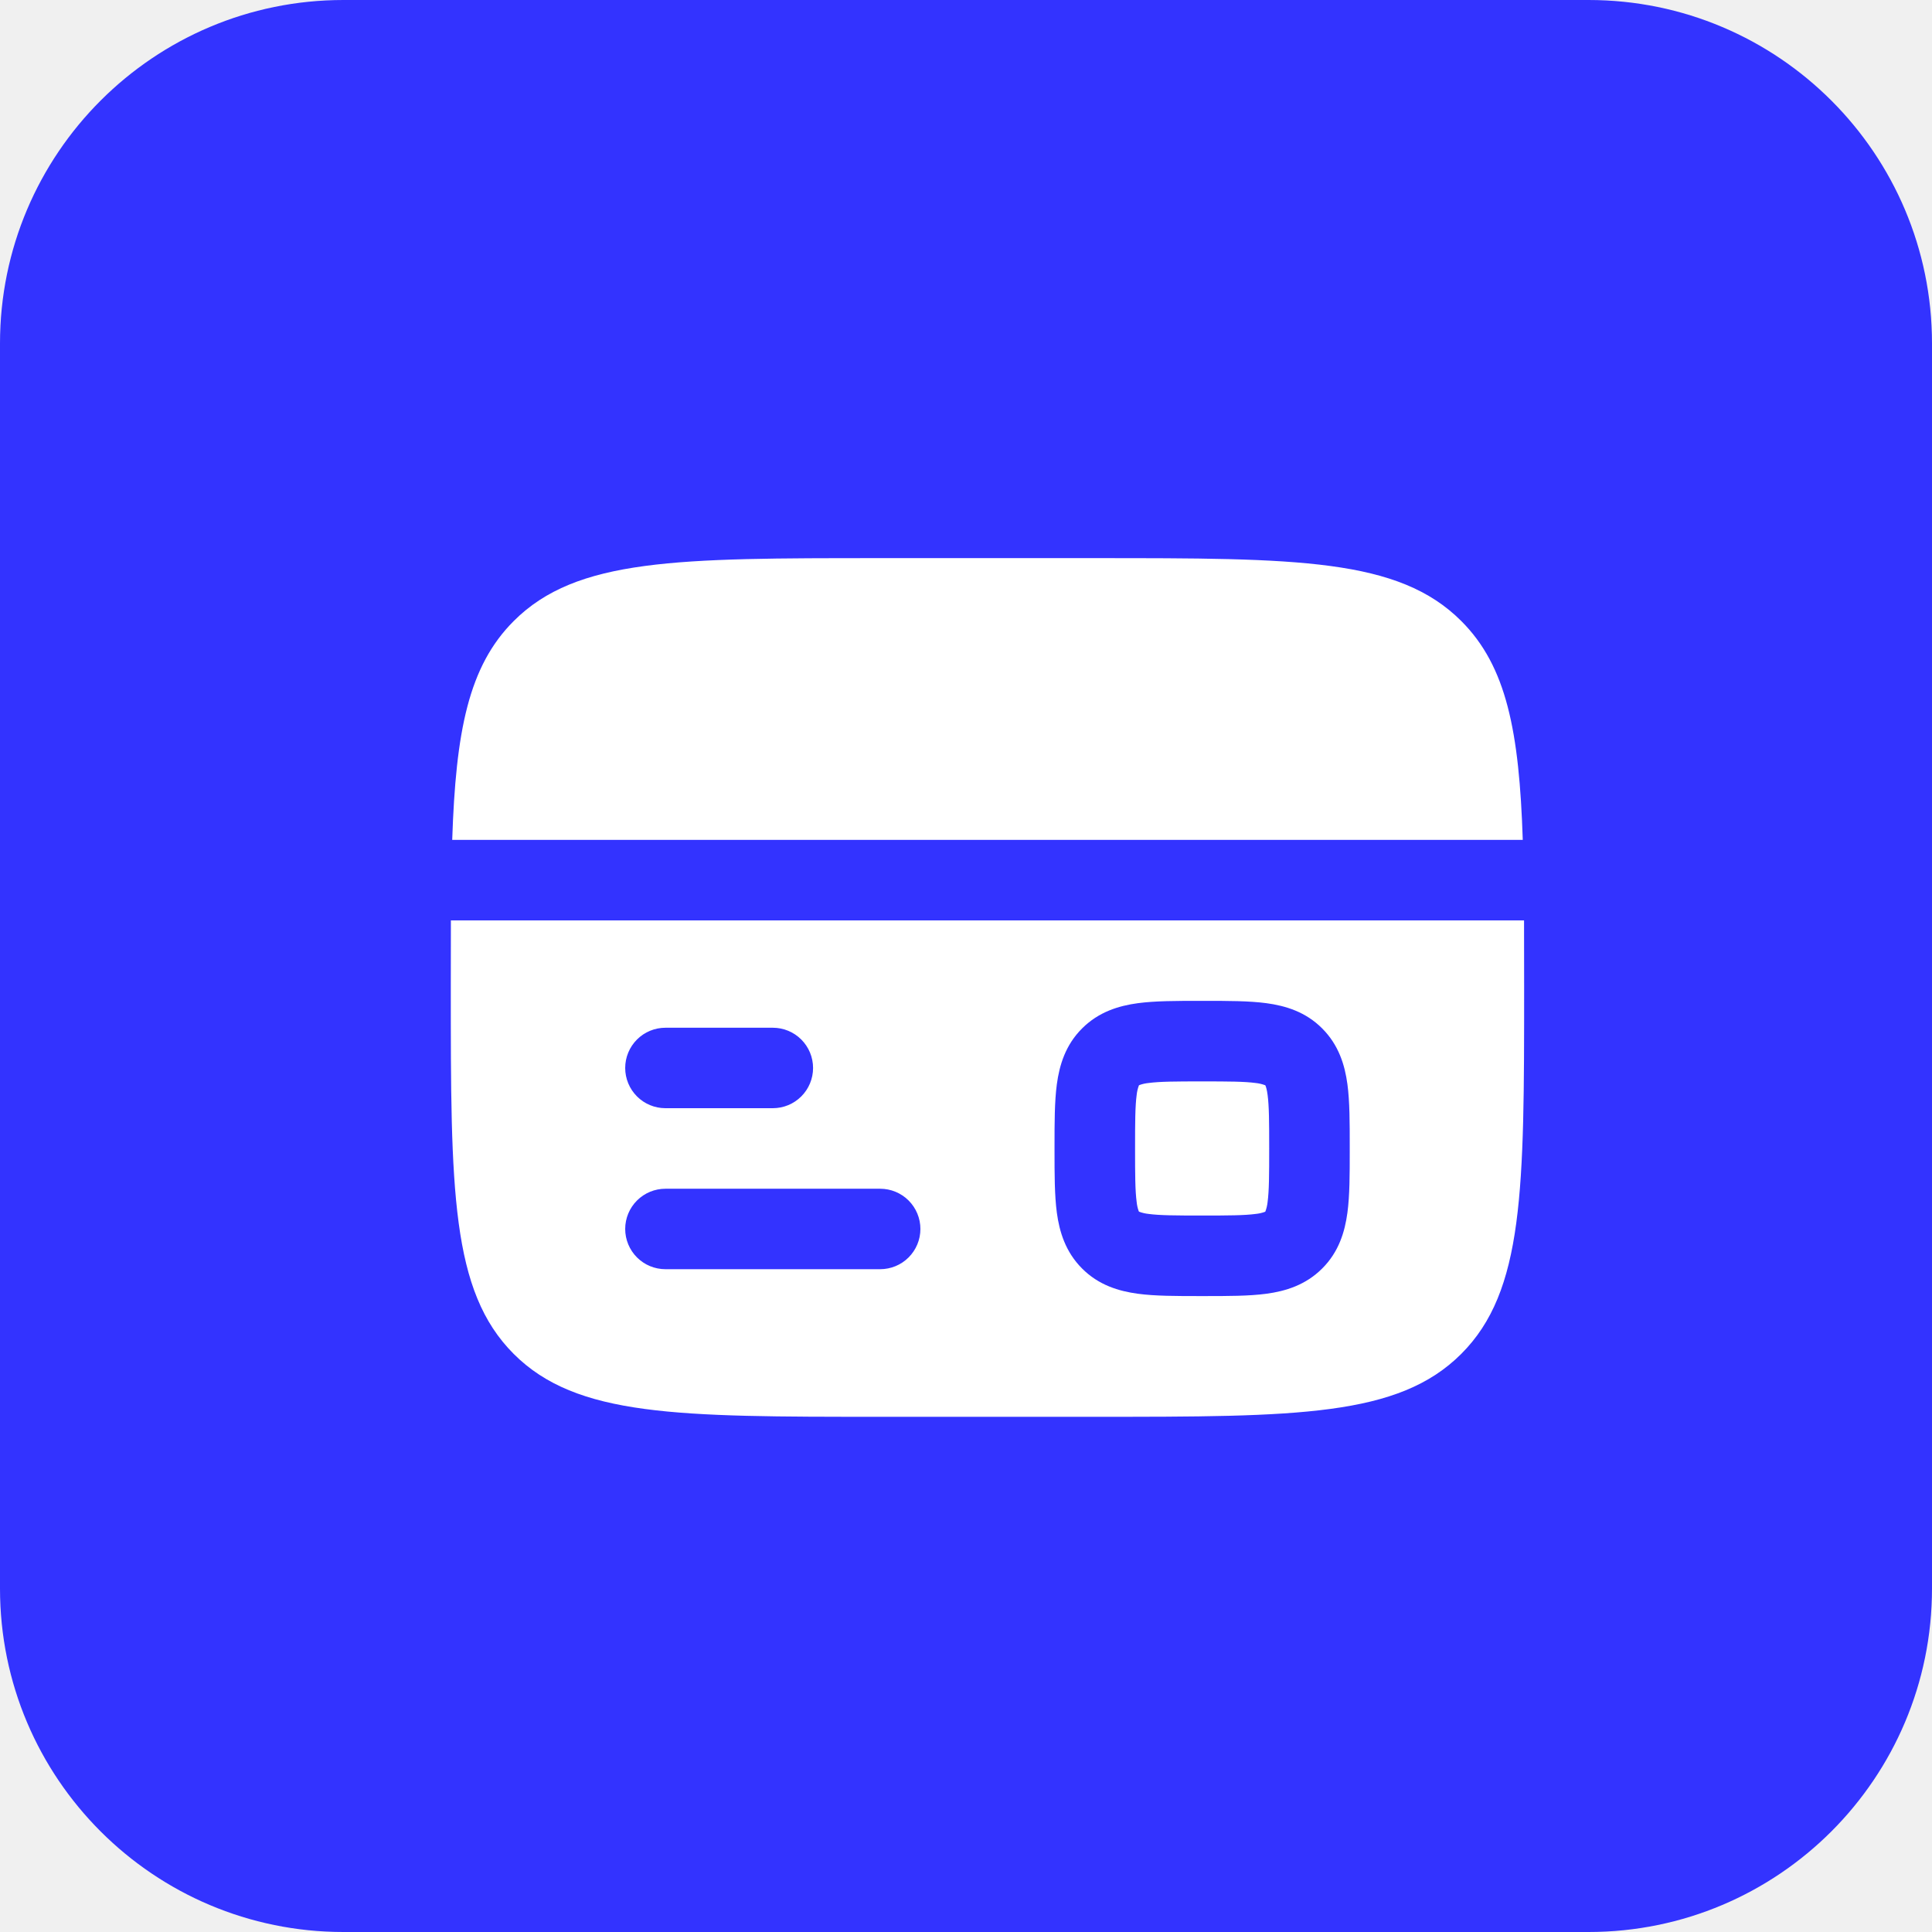
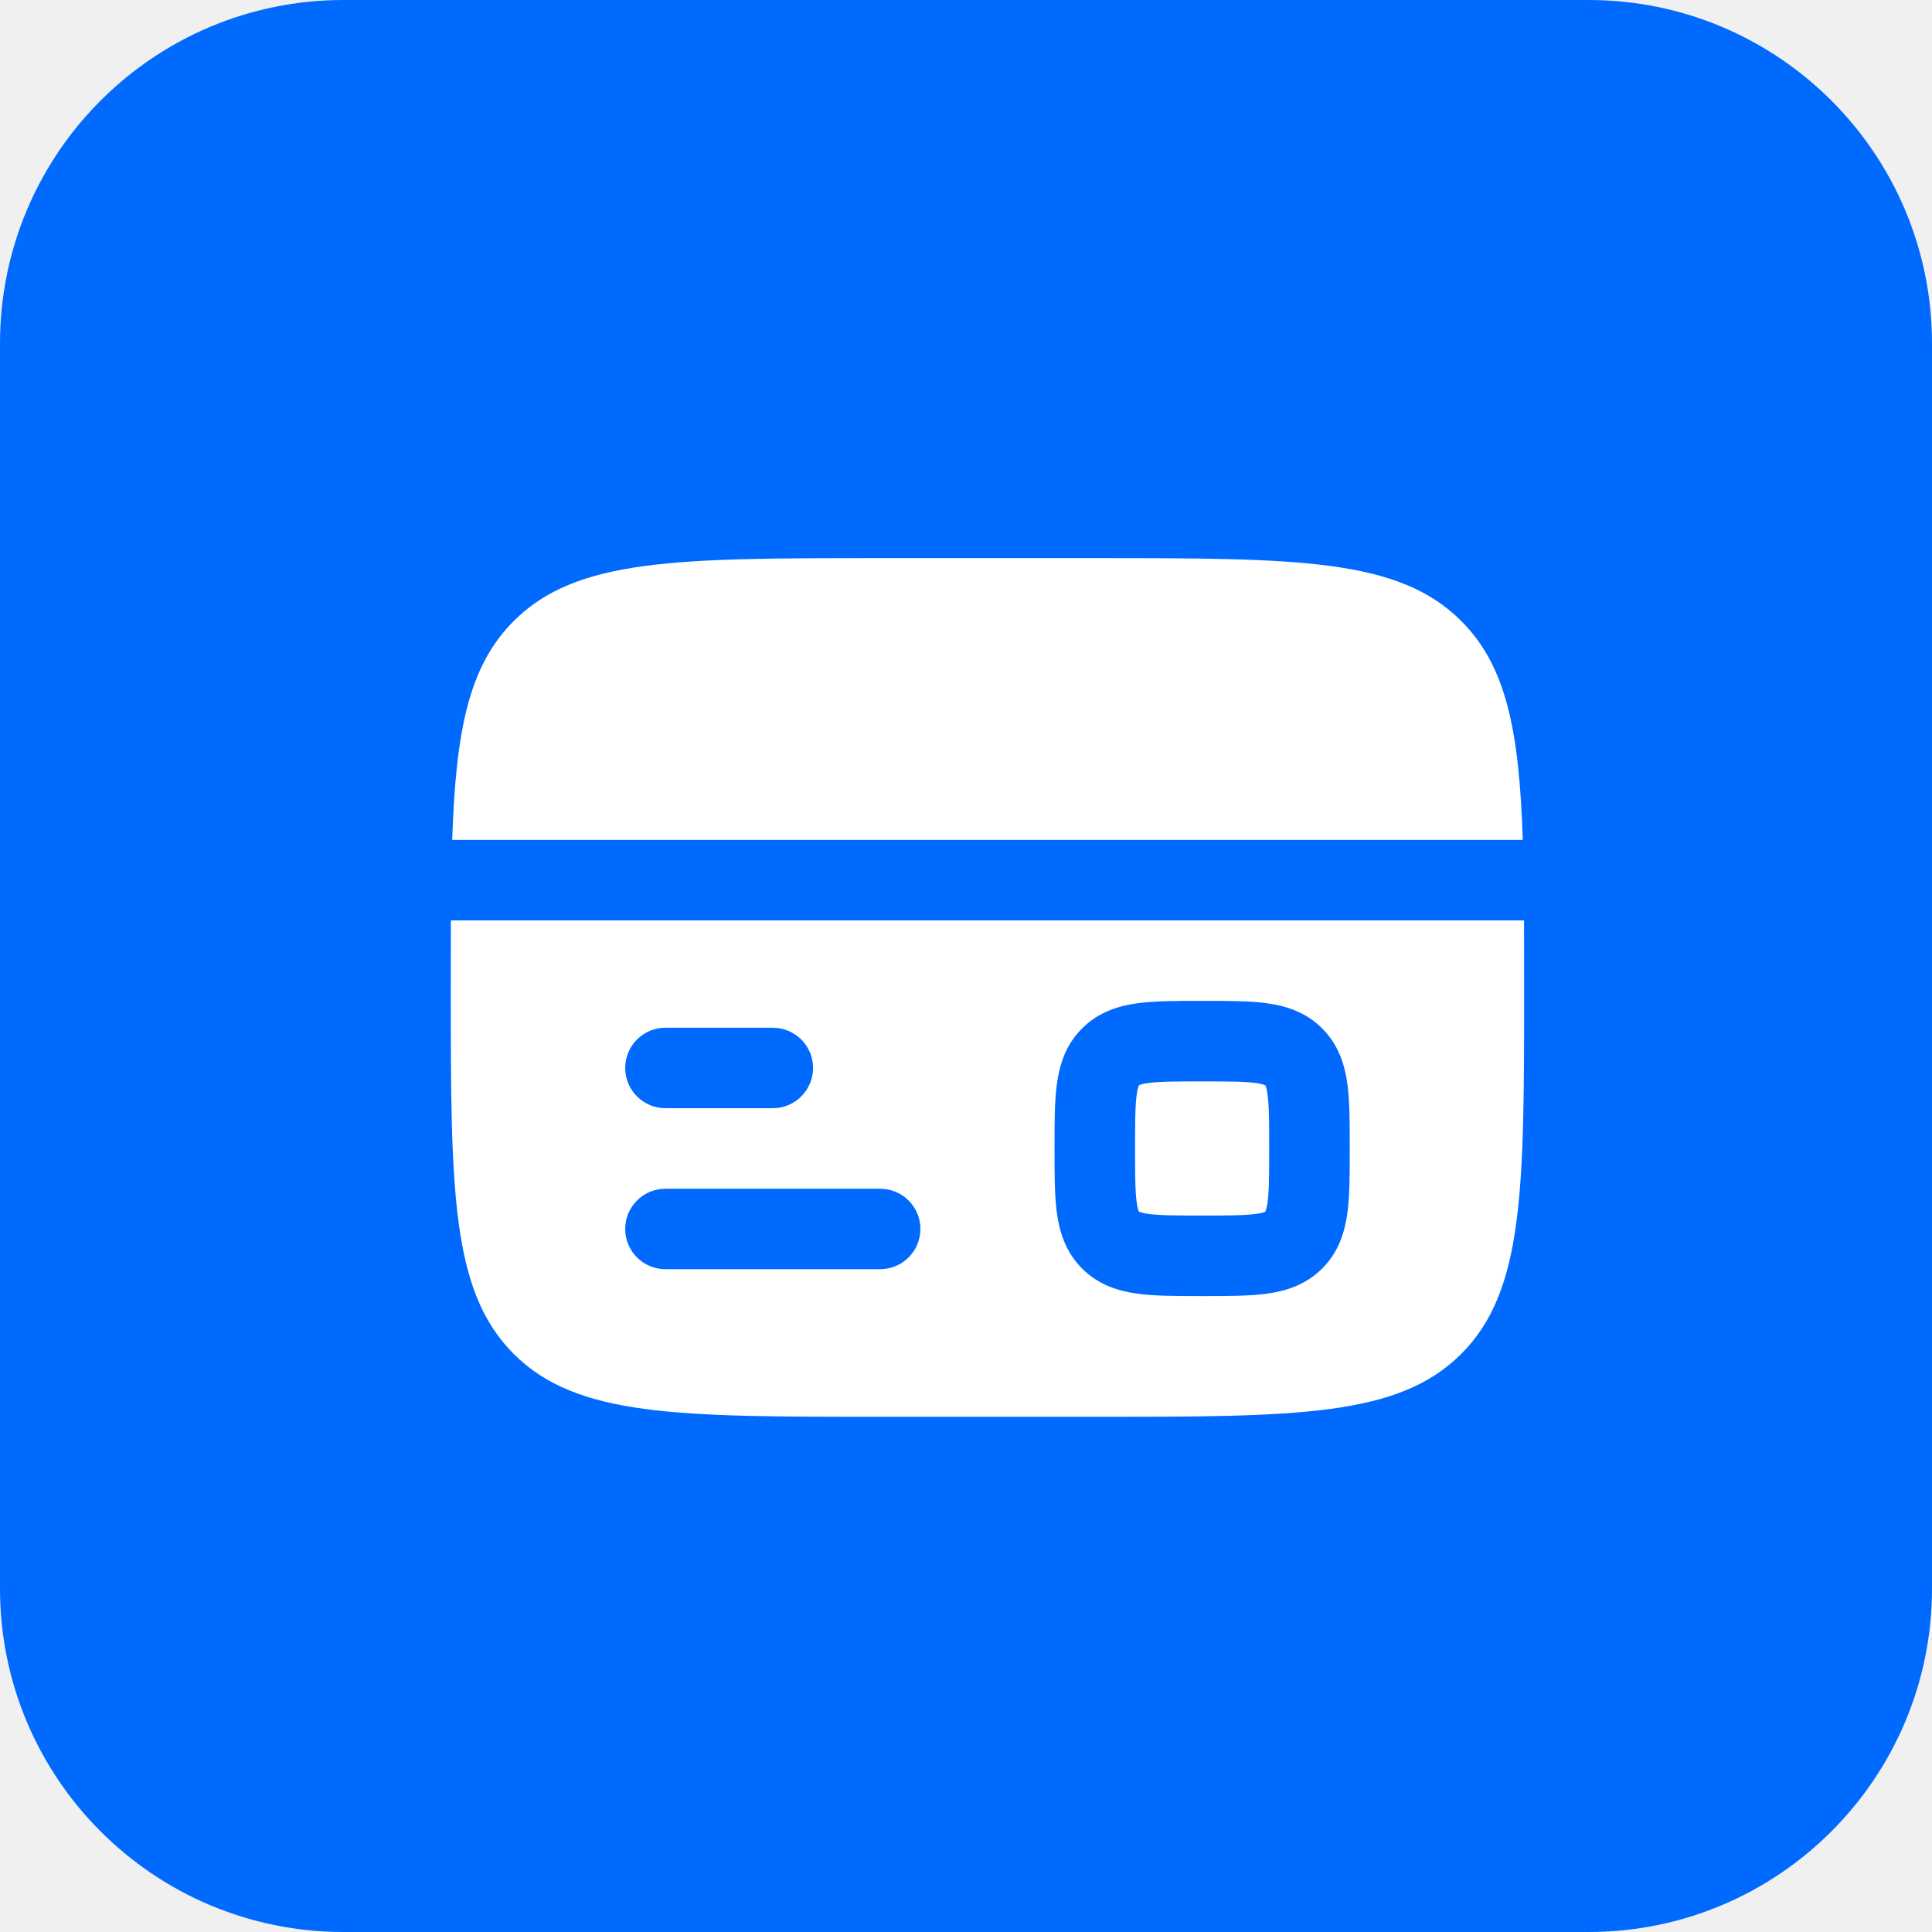
<svg xmlns="http://www.w3.org/2000/svg" width="45" height="45" viewBox="0 0 45 45" fill="none">
-   <rect width="45" height="45" rx="8" fill="#3333FF" />
+   <rect width="45" height="45" rx="8" fill="#006AFF" />
  <path d="M25.501 13H20.501C15.787 13 13.43 13 11.966 14.465C10.911 15.519 10.616 17.036 10.533 19.562H35.468C35.386 17.036 35.091 15.519 34.036 14.465C32.572 13 30.215 13 25.501 13Z" fill="white" />
  <path fill-rule="evenodd" clip-rule="evenodd" d="M25.5 33H20.5C15.786 33 13.429 33 11.965 31.535C10.501 30.07 10.5 27.714 10.5 23C10.5 22.448 10.501 21.927 10.502 21.438H35.498C35.499 21.927 35.5 22.448 35.5 23C35.5 27.714 35.5 30.071 34.035 31.535C32.57 32.999 30.214 33 25.5 33ZM28.056 23.312C28.598 23.312 29.094 23.312 29.496 23.366C29.941 23.426 30.41 23.566 30.796 23.954C31.183 24.341 31.324 24.809 31.384 25.254C31.438 25.657 31.438 26.154 31.438 26.694V26.806C31.438 27.348 31.438 27.844 31.384 28.246C31.324 28.691 31.184 29.16 30.796 29.546C30.409 29.933 29.941 30.074 29.496 30.134C29.093 30.188 28.596 30.188 28.056 30.188H27.944C27.402 30.188 26.906 30.188 26.504 30.134C26.059 30.074 25.59 29.934 25.204 29.546C24.817 29.159 24.676 28.691 24.616 28.246C24.562 27.843 24.562 27.346 24.562 26.806V26.694C24.562 26.152 24.562 25.656 24.616 25.254C24.676 24.809 24.816 24.34 25.204 23.954C25.591 23.567 26.059 23.426 26.504 23.366C26.907 23.312 27.404 23.312 27.944 23.312H28.056ZM14.562 24.875C14.562 24.626 14.661 24.388 14.837 24.212C15.013 24.036 15.251 23.938 15.5 23.938H18C18.249 23.938 18.487 24.036 18.663 24.212C18.839 24.388 18.938 24.626 18.938 24.875C18.938 25.124 18.839 25.362 18.663 25.538C18.487 25.714 18.249 25.812 18 25.812H15.5C15.251 25.812 15.013 25.714 14.837 25.538C14.661 25.362 14.562 25.124 14.562 24.875ZM14.562 28.625C14.562 28.376 14.661 28.138 14.837 27.962C15.013 27.786 15.251 27.688 15.5 27.688H20.5C20.749 27.688 20.987 27.786 21.163 27.962C21.339 28.138 21.438 28.376 21.438 28.625C21.438 28.874 21.339 29.112 21.163 29.288C20.987 29.464 20.749 29.562 20.5 29.562H15.5C15.251 29.562 15.013 29.464 14.837 29.288C14.661 29.112 14.562 28.874 14.562 28.625Z" fill="white" />
  <path d="M26.529 25.279L26.532 25.277L26.545 25.271C26.612 25.247 26.683 25.232 26.754 25.225C27.016 25.19 27.384 25.188 28 25.188C28.616 25.188 28.984 25.19 29.246 25.225C29.322 25.233 29.396 25.25 29.468 25.277L29.471 25.279L29.473 25.282L29.479 25.295C29.49 25.323 29.509 25.383 29.525 25.504C29.56 25.766 29.562 26.134 29.562 26.75C29.562 27.366 29.56 27.734 29.525 27.996C29.517 28.072 29.5 28.146 29.473 28.218L29.471 28.221L29.468 28.223L29.455 28.229C29.388 28.253 29.317 28.268 29.246 28.275C28.984 28.31 28.616 28.312 28 28.312C27.384 28.312 27.016 28.31 26.754 28.275C26.678 28.267 26.604 28.25 26.532 28.223L26.529 28.221L26.527 28.218L26.521 28.205C26.497 28.138 26.482 28.067 26.475 27.996C26.44 27.734 26.438 27.366 26.438 26.75C26.438 26.134 26.44 25.766 26.475 25.504C26.483 25.428 26.5 25.354 26.527 25.282L26.529 25.279Z" fill="white" />
</svg>
